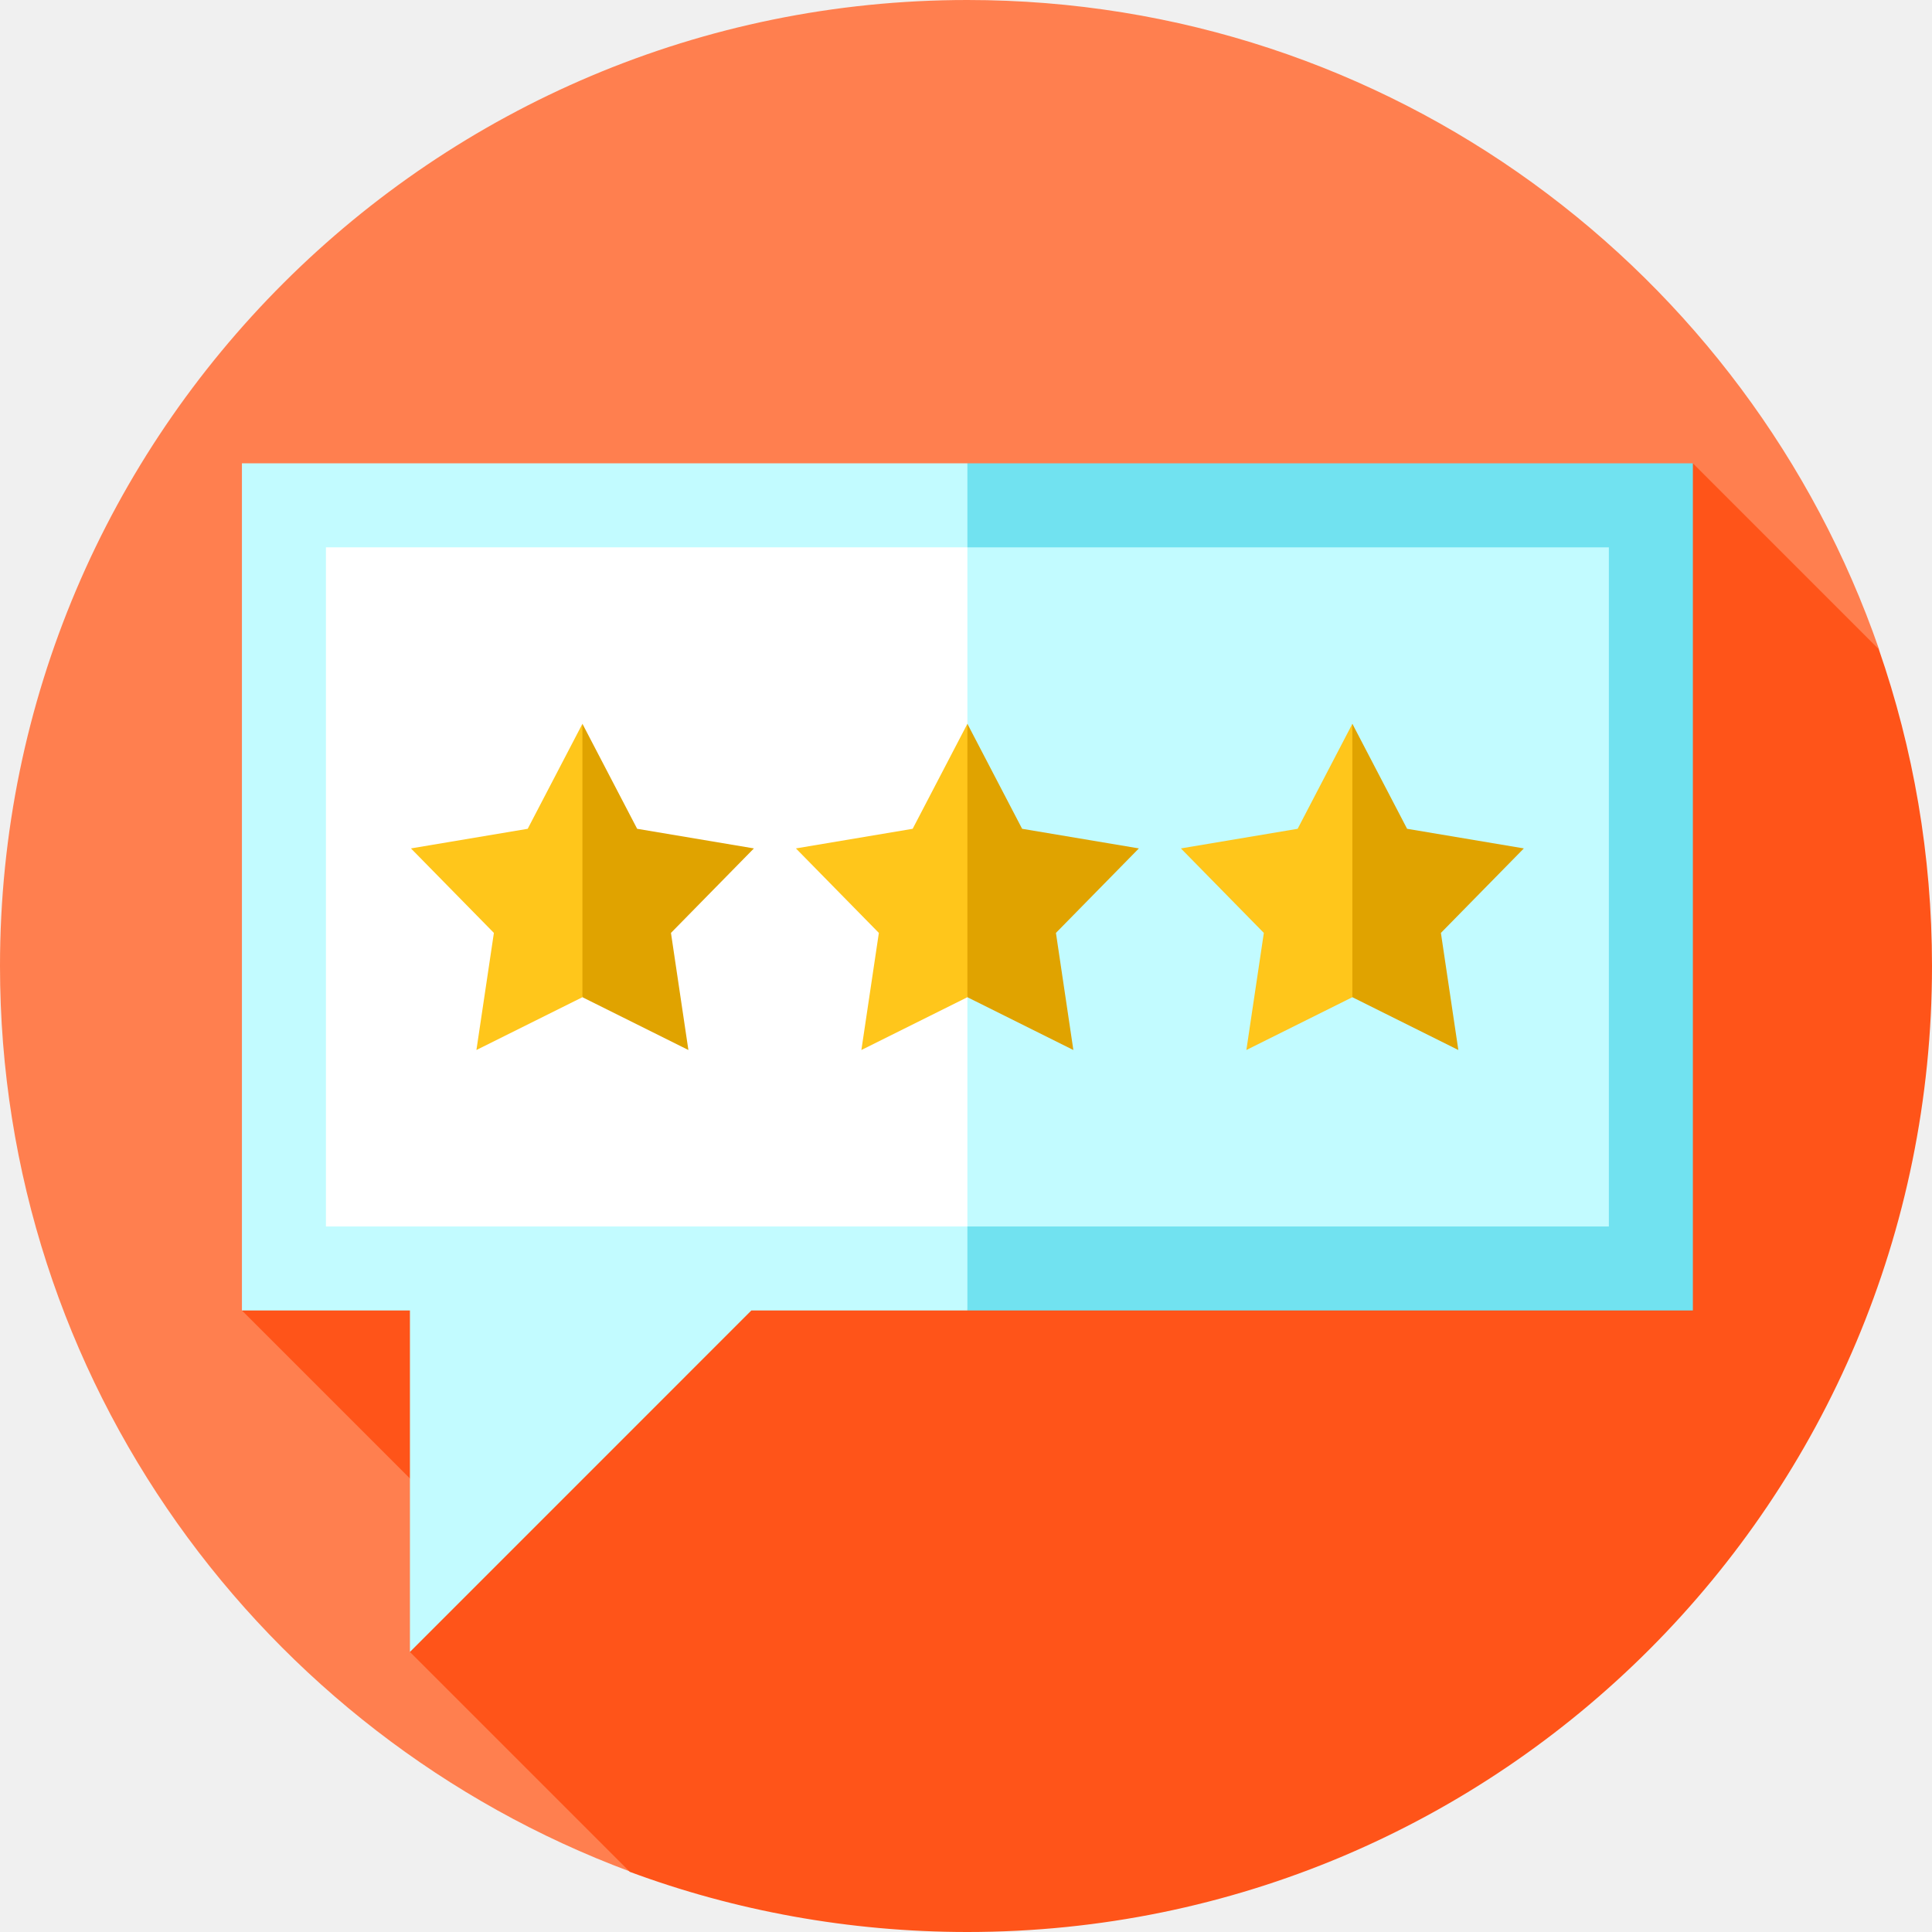
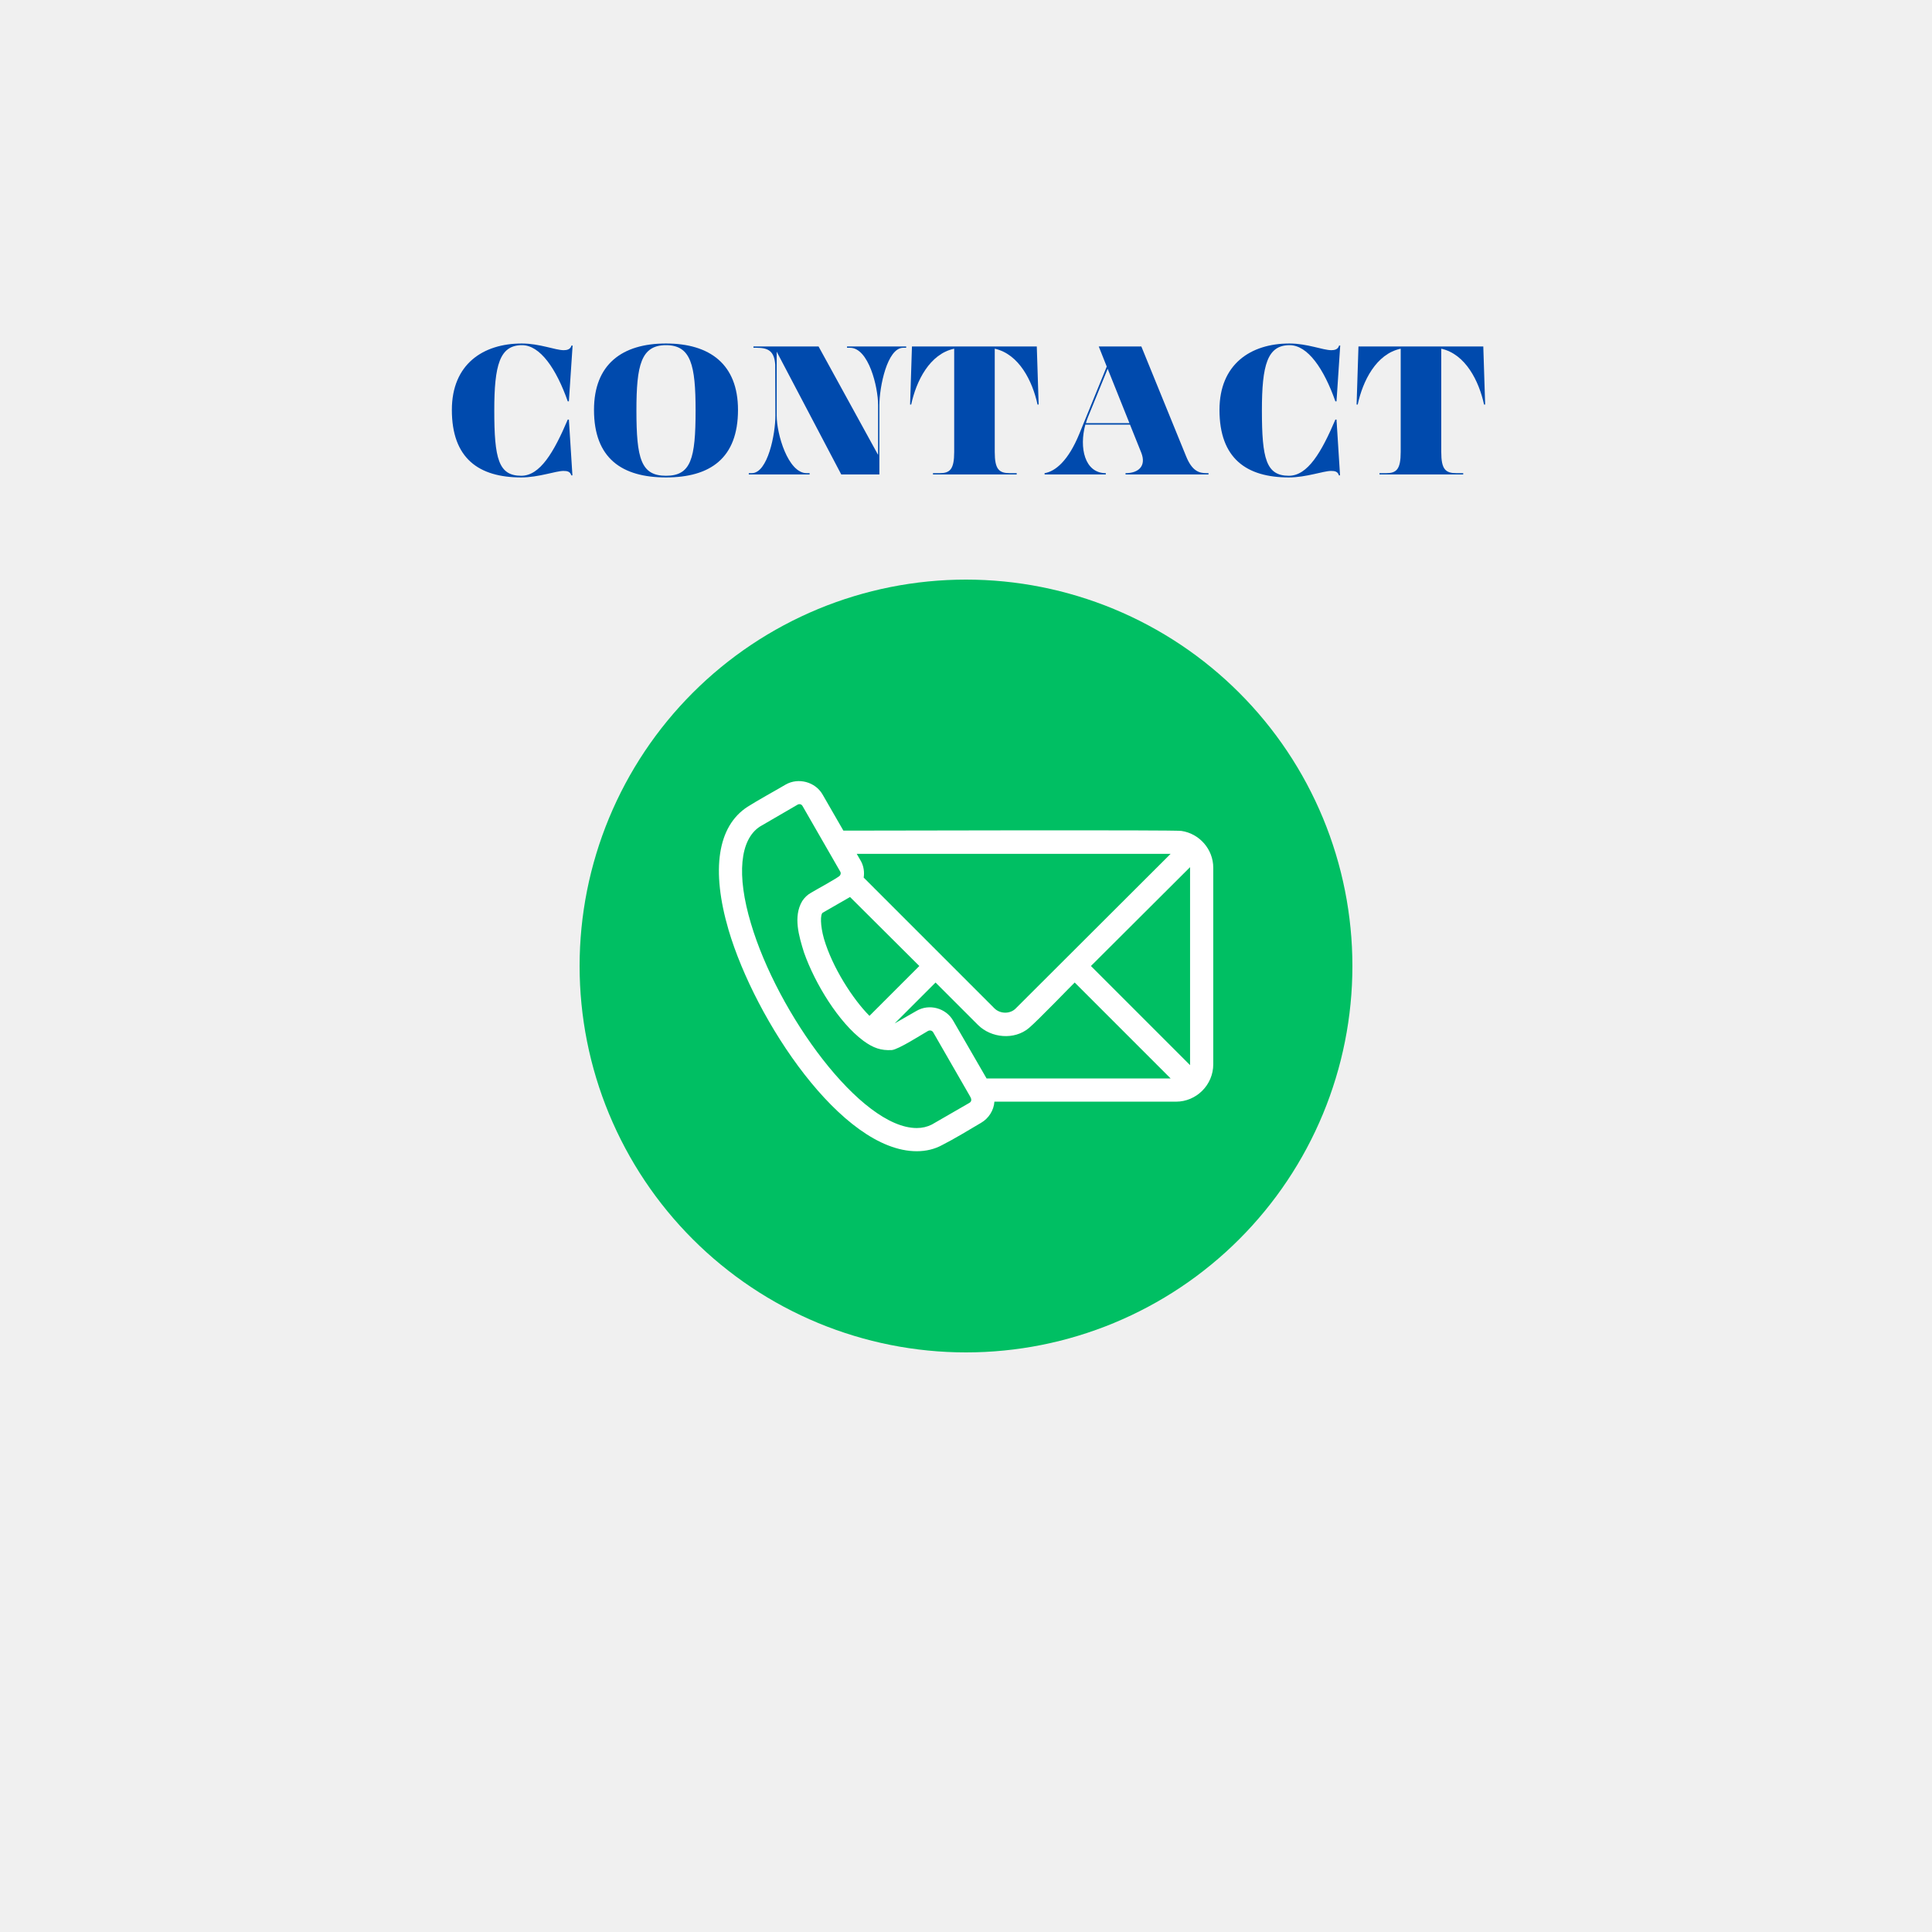
- <svg xmlns="http://www.w3.org/2000/svg" version="1.1" id="Layer_1" viewBox="0 0 460 460" xml:space="preserve">
-   <g>
-     <path style="fill:#FF7F4F;" d="M230.333,0C103.308,0,0,102.974,0,230c0,98.785,62.479,183.024,150.004,215.598l297.381-291.024   C416.25,64.595,330.94,0,230.333,0z" />
-     <path style="fill:#FF5419;" d="M460,230c0-26.416-4.467-51.784-12.663-75.41l-44.274-44.274l-345.46,201.7l50.785,50.785   l-10.785,30.515l52.366,52.367C174.895,454.935,202.187,460,230.332,460C357.358,460,460,357.026,460,230z" />
-     <polygon style="fill:#71E2F0;" points="403.063,110.317 403.063,312.017 230.332,312.017 200.003,211.167 230.332,110.317  " />
-     <polygon style="fill:#C2FBFF;" points="230.332,110.317 230.332,312.017 178.893,312.017 97.603,393.317 97.603,312.017    57.603,312.017 57.603,110.317  " />
-     <polygon style="fill:#C2FBFF;" points="383.063,130.317 383.063,292.017 230.332,292.017 210.333,211.167 230.332,130.317  " />
-     <rect x="77.603" y="130.317" style="fill:#FFFFFF;" width="152.729" height="161.7" />
-     <polygon style="fill:#E0A300;" points="362.823,202.002 343.073,222.122 347.223,250.002 321.993,237.432 311.993,214.882    321.993,172.332 335.023,197.332  " />
-     <polygon style="fill:#FFC61B;" points="321.993,172.332 321.993,237.432 296.753,250.002 300.913,222.122 281.163,202.002    308.963,197.332  " />
-     <polygon style="fill:#E0A300;" points="271.162,202.002 251.412,222.122 255.562,250.002 230.332,237.432 220.332,214.882    230.332,172.332 243.362,197.332  " />
-     <polygon style="fill:#FFC61B;" points="230.332,172.332 230.332,237.432 205.092,250.002 209.252,222.122 189.502,202.002    217.302,197.332  " />
-     <polygon style="fill:#E0A300;" points="179.503,202.002 159.753,222.122 163.903,250.002 138.673,237.432 128.673,214.882    138.673,172.332 151.703,197.332  " />
-     <polygon style="fill:#FFC61B;" points="138.673,172.332 138.673,237.432 113.433,250.002 117.593,222.122 97.843,202.002    125.643,197.332  " />
+ <svg xmlns="http://www.w3.org/2000/svg" width="1080" zoomAndPan="magnify" viewBox="0 0 810 810" height="1080" preserveAspectRatio="xMidYMid meet" version="1.0">
+   <defs>
+     <g />
+   </defs>
+   <path fill="#00bf63" d="M 567 405 C 567 407.652 566.934 410.301 566.805 412.949 C 566.676 415.598 566.48 418.242 566.219 420.879 C 565.961 423.516 565.637 426.148 565.246 428.77 C 564.859 431.395 564.406 434.004 563.887 436.605 C 563.371 439.203 562.789 441.789 562.145 444.363 C 561.5 446.934 560.793 449.488 560.023 452.027 C 559.254 454.562 558.422 457.078 557.531 459.574 C 556.637 462.074 555.684 464.547 554.668 466.996 C 553.652 469.445 552.578 471.867 551.445 474.266 C 550.312 476.66 549.121 479.027 547.871 481.367 C 546.621 483.703 545.316 486.012 543.953 488.285 C 542.59 490.559 541.172 492.797 539.699 495.004 C 538.227 497.207 536.699 499.375 535.121 501.504 C 533.539 503.633 531.91 505.723 530.227 507.773 C 528.547 509.82 526.816 511.828 525.035 513.793 C 523.254 515.758 521.426 517.676 519.551 519.551 C 517.676 521.426 515.758 523.254 513.793 525.035 C 511.828 526.816 509.82 528.547 507.773 530.227 C 505.723 531.91 503.633 533.539 501.504 535.121 C 499.375 536.699 497.207 538.227 495.004 539.699 C 492.797 541.172 490.559 542.59 488.285 543.953 C 486.012 545.316 483.703 546.621 481.367 547.871 C 479.027 549.121 476.66 550.312 474.266 551.445 C 471.867 552.578 469.445 553.652 466.996 554.668 C 464.547 555.684 462.074 556.637 459.574 557.531 C 457.078 558.422 454.562 559.254 452.027 560.023 C 449.488 560.793 446.934 561.5 444.363 562.145 C 441.789 562.789 439.203 563.371 436.605 563.887 C 434.004 564.406 431.395 564.859 428.77 565.246 C 426.148 565.637 423.516 565.961 420.879 566.219 C 418.242 566.48 415.598 566.676 412.949 566.805 C 410.301 566.934 407.652 567 405 567 C 402.348 567 399.699 566.934 397.051 566.805 C 394.402 566.676 391.758 566.48 389.121 566.219 C 386.484 565.961 383.852 565.637 381.23 565.246 C 378.605 564.859 375.996 564.406 373.395 563.887 C 370.797 563.371 368.207 562.789 365.637 562.145 C 363.066 561.5 360.512 560.793 357.973 560.023 C 355.438 559.254 352.922 558.422 350.422 557.531 C 347.926 556.637 345.453 555.684 343.004 554.668 C 340.555 553.652 338.133 552.578 335.734 551.445 C 333.34 550.312 330.973 549.121 328.633 547.871 C 326.297 546.621 323.988 545.316 321.715 543.953 C 319.441 542.59 317.203 541.172 314.996 539.699 C 312.793 538.227 310.625 536.699 308.496 535.121 C 306.367 533.539 304.277 531.91 302.227 530.227 C 300.18 528.547 298.172 526.816 296.207 525.035 C 294.242 523.254 292.324 521.426 290.449 519.551 C 288.574 517.676 286.746 515.758 284.965 513.793 C 283.184 511.828 281.453 509.82 279.773 507.773 C 278.09 505.723 276.461 503.633 274.879 501.504 C 273.301 499.375 271.773 497.207 270.301 495.004 C 268.828 492.797 267.41 490.559 266.047 488.285 C 264.684 486.012 263.379 483.703 262.129 481.367 C 260.879 479.027 259.688 476.66 258.555 474.266 C 257.422 471.867 256.348 469.445 255.332 466.996 C 254.316 464.547 253.363 462.074 252.469 459.574 C 251.578 457.078 250.746 454.562 249.977 452.027 C 249.207 449.488 248.5 446.934 247.855 444.363 C 247.211 441.789 246.629 439.203 246.113 436.605 C 245.594 434.004 245.141 431.395 244.754 428.77 C 244.363 426.148 244.039 423.516 243.781 420.879 C 243.52 418.242 243.324 415.598 243.195 412.949 C 243.066 410.301 243 407.652 243 405 C 243 402.348 243.066 399.699 243.195 397.051 C 243.324 394.402 243.52 391.758 243.781 389.121 C 244.039 386.484 244.363 383.852 244.754 381.23 C 245.141 378.605 245.594 375.996 246.113 373.395 C 246.629 370.797 247.211 368.211 247.855 365.637 C 248.5 363.066 249.207 360.512 249.977 357.973 C 250.746 355.438 251.578 352.922 252.469 350.426 C 253.363 347.926 254.316 345.453 255.332 343.004 C 256.348 340.555 257.422 338.133 258.555 335.734 C 259.688 333.34 260.879 330.973 262.129 328.633 C 263.379 326.297 264.684 323.988 266.047 321.715 C 267.41 319.441 268.828 317.203 270.301 314.996 C 271.773 312.793 273.301 310.625 274.879 308.496 C 276.461 306.367 278.09 304.277 279.773 302.227 C 281.453 300.18 283.184 298.172 284.965 296.207 C 286.746 294.242 288.574 292.324 290.449 290.449 C 292.324 288.574 294.242 286.746 296.207 284.965 C 298.172 283.184 300.18 281.453 302.227 279.773 C 304.277 278.09 306.367 276.461 308.496 274.879 C 310.625 273.301 312.793 271.773 314.996 270.301 C 317.203 268.828 319.441 267.41 321.715 266.047 C 323.988 264.684 326.297 263.379 328.633 262.129 C 330.973 260.879 333.34 259.688 335.734 258.555 C 338.133 257.422 340.555 256.348 343.004 255.332 C 345.453 254.316 347.926 253.363 350.422 252.469 C 352.922 251.578 355.438 250.746 357.973 249.977 C 360.512 249.207 363.066 248.5 365.637 247.855 C 368.207 247.211 370.797 246.629 373.395 246.113 C 375.996 245.594 378.605 245.141 381.23 244.754 C 383.852 244.363 386.484 244.039 389.121 243.781 C 391.758 243.52 394.402 243.324 397.051 243.195 C 399.699 243.066 402.348 243 405 243 C 407.652 243 410.301 243.066 412.949 243.195 C 415.598 243.324 418.242 243.52 420.879 243.781 C 423.516 244.039 426.148 244.363 428.77 244.754 C 431.395 245.141 434.004 245.594 436.605 246.113 C 439.203 246.629 441.789 247.211 444.363 247.855 C 446.934 248.5 449.488 249.207 452.027 249.977 C 454.562 250.746 457.078 251.578 459.574 252.469 C 462.074 253.363 464.547 254.316 466.996 255.332 C 469.445 256.348 471.867 257.422 474.266 258.555 C 476.66 259.688 479.027 260.879 481.367 262.129 C 483.703 263.379 486.012 264.684 488.285 266.047 C 490.559 267.41 492.797 268.828 495.004 270.301 C 497.207 271.773 499.375 273.301 501.504 274.879 C 503.633 276.461 505.723 278.09 507.773 279.773 C 509.82 281.453 511.828 283.184 513.793 284.965 C 515.758 286.746 517.676 288.574 519.551 290.449 C 521.426 292.324 523.254 294.242 525.035 296.207 C 526.816 298.172 528.547 300.18 530.227 302.227 C 531.91 304.277 533.539 306.367 535.121 308.496 C 536.699 310.625 538.227 312.793 539.699 314.996 C 541.172 317.203 542.59 319.441 543.953 321.715 C 545.316 323.988 546.621 326.297 547.871 328.633 C 549.121 330.973 550.312 333.34 551.445 335.734 C 552.578 338.133 553.652 340.555 554.668 343.004 C 555.684 345.453 556.637 347.926 557.531 350.426 C 558.422 352.922 559.254 355.438 560.023 357.973 C 560.793 360.512 561.5 363.066 562.145 365.637 C 562.789 368.211 563.371 370.797 563.887 373.395 C 564.406 375.996 564.859 378.605 565.246 381.23 C 565.637 383.852 565.961 386.484 566.219 389.121 C 566.48 391.758 566.676 394.402 566.805 397.051 C 566.934 399.699 567 402.348 567 405 Z M 567 405 " fill-opacity="1" fill-rule="nonzero" />
+   <path fill="#ffffff" d="M 409.984 429.672 L 392.238 411.926 L 375.105 429.062 L 384.219 423.836 C 389.566 420.676 396.613 422.621 399.652 427.969 L 413.629 452.152 L 490.801 452.152 L 450.574 411.926 C 450.211 412.172 435.02 427.969 431.371 431.008 C 425.297 436.113 415.574 435.262 409.984 429.672 Z M 384.34 482.656 C 352.863 482.656 316.648 427.727 305.465 389.93 C 298.055 364.652 300.848 346.422 313.367 338.281 C 317.742 335.484 324.668 331.719 329.406 328.922 C 334.754 325.883 341.805 327.828 344.844 333.055 L 353.594 348.246 C 368.176 348.246 492.016 347.879 495.297 348.367 C 502.832 349.461 508.664 356.023 508.664 363.801 L 508.664 446.199 C 508.664 454.949 501.496 461.875 493.109 461.875 L 416.91 461.875 C 416.668 465.523 414.48 468.926 411.32 470.746 C 406.824 473.422 399.531 477.797 395.156 479.984 C 391.875 481.809 388.23 482.656 384.34 482.656 Z M 318.594 346.543 C 310.207 352.012 308.746 366.84 314.824 387.137 C 326.004 424.93 360.883 472.934 384.34 472.934 C 386.648 472.934 388.715 472.449 390.66 471.477 L 406.457 462.363 C 407.672 461.633 407.188 460.418 406.578 459.445 L 391.266 432.832 C 390.781 431.98 389.809 431.859 389.078 432.223 C 386.285 433.801 376.684 440 373.887 440.242 C 369.391 440.488 366.109 439.395 361.977 436.355 C 351.648 428.699 341.684 412.414 337.066 399.289 C 335 392.605 332.445 384.34 336.336 377.777 C 337.309 376.32 338.523 375.105 340.102 374.254 C 341.441 373.402 351.527 367.934 352.133 367.082 C 352.5 366.598 352.621 365.867 352.254 365.383 L 336.457 337.914 C 335.973 337.066 335 336.941 334.27 337.43 Z M 498.941 446.562 L 498.941 363.559 L 457.379 405 Z M 361.008 361.129 C 362.102 363.195 362.465 365.625 362.102 367.934 L 416.91 422.742 C 419.34 425.176 423.594 425.176 425.902 422.742 L 490.801 357.969 L 359.184 357.969 Z M 356.387 376.074 L 344.965 382.637 C 343.871 383.246 343.871 387.984 345.449 393.574 C 348.973 405.609 357.602 418.977 364.531 425.902 L 385.434 405 Z M 356.387 376.074 " fill-opacity="1" fill-rule="evenodd" />
+   <g fill="#004aad" fill-opacity="1">
+     <g transform="translate(185.1562, 198.9205)">
+       <g>
+         <path d="M 33.383 1.246 C 15.602 1.246 4.289 -6.707 4.289 -27.066 C 4.289 -46.176 17.316 -54.91 33.617 -54.91 C 41.105 -54.91 47.656 -52.105 51.168 -52.105 C 52.414 -52.105 53.977 -52.34 54.445 -54.055 L 54.91 -54.055 L 53.352 -30.652 L 52.883 -30.652 C 48.047 -44.383 41.262 -54.211 33.695 -54.211 C 24.336 -54.211 22.074 -45.863 22.074 -26.832 C 22.074 -6.551 23.867 0.547 33.383 0.547 C 41.262 0.547 47.035 -9.281 52.883 -23.012 L 53.352 -23.012 L 54.836 0.391 L 54.367 0.391 C 53.898 -1.246 52.648 -1.48 51.09 -1.48 C 47.812 -1.48 40.715 1.246 33.383 1.246 Z M 33.383 1.246 " />
+       </g>
+     </g>
+   </g>
+   <g fill="#004aad" fill-opacity="1">
+     <g transform="translate(244.7483, 198.9205)">
+       <g>
+         <path d="M 34.477 1.246 C 16.066 1.246 4.289 -6.707 4.289 -27.066 C 4.289 -46.176 16.066 -54.91 34.477 -54.91 C 52.883 -54.91 64.66 -46.176 64.66 -27.066 C 64.66 -6.707 52.883 1.246 34.477 1.246 Z M 34.477 -54.211 C 24.023 -54.211 22.074 -45.863 22.074 -26.832 C 22.074 -6.551 24.023 0.547 34.477 0.547 C 44.93 0.547 46.879 -6.551 46.879 -26.832 C 46.879 -45.863 44.93 -54.211 34.477 -54.211 Z M 34.477 -54.211 " />
+       </g>
+     </g>
+   </g>
+   <g fill="#004aad" fill-opacity="1">
+     <g transform="translate(313.7004, 198.9205)">
+       <g>
+         <path d="M 41.418 -53.664 L 41.418 -53.117 L 42.664 -53.117 C 50.465 -53.117 54.445 -36.738 54.445 -29.016 L 54.445 -8.191 L 29.484 -53.664 L 2.184 -53.664 L 2.184 -53.117 L 3.434 -53.117 C 8.348 -53.117 10.922 -51.793 11.309 -46.02 L 11.387 -24.648 C 11.387 -16.926 8.191 -0.547 1.48 -0.547 L 0.234 -0.547 L 0.234 0 L 25.738 0 L 25.738 -0.547 L 24.492 -0.547 C 16.691 -0.547 11.934 -16.926 11.934 -24.648 L 11.934 -51.48 L 39 0 L 54.988 0 L 54.988 -29.016 C 54.988 -36.738 58.266 -53.117 64.973 -53.117 L 66.223 -53.117 L 66.223 -53.664 Z M 41.418 -53.664 " />
+       </g>
+     </g>
+   </g>
+   <g fill="#004aad" fill-opacity="1">
+     <g transform="translate(379.3764, 198.9205)">
+       <g>
+         <path d="M 55.613 -29.328 L 56.082 -29.328 L 55.301 -53.664 L 2.965 -53.664 L 2.184 -29.328 L 2.652 -29.328 C 4.758 -39.156 10.375 -50.543 20.672 -52.727 L 20.672 -9.438 C 20.672 -2.105 18.875 -0.547 14.586 -0.547 L 11.777 -0.547 L 11.777 0 L 46.879 0 L 46.879 -0.547 L 44.07 -0.547 C 39.469 -0.547 37.676 -2.105 37.676 -9.438 L 37.676 -52.727 C 47.891 -50.465 53.508 -39.078 55.613 -29.328 Z M 55.613 -29.328 " />
+       </g>
+     </g>
+   </g>
+   <g fill="#004aad" fill-opacity="1">
+     <g transform="translate(437.6425, 198.9205)">
+       <g>
+         <path d="M 68.25 -0.547 C 65.129 -0.547 62.164 -1.324 59.594 -7.723 L 40.871 -53.664 L 23.012 -53.664 L 26.363 -45.238 L 14.82 -16.926 C 10.219 -5.695 4.758 -1.246 0.312 -0.547 L 0.312 0 L 25.973 0 L 25.973 -0.547 C 17.082 -0.547 14.742 -11.23 17.395 -20.902 L 36.113 -20.902 L 40.871 -9.047 C 42.977 -3.59 39.781 -0.547 34.242 -0.547 L 34.242 0 L 69.031 0 L 69.031 -0.547 Z M 17.629 -21.527 C 17.863 -22.387 18.176 -23.242 18.484 -24.023 L 26.754 -44.305 L 35.879 -21.527 Z M 17.629 -21.527 " />
+       </g>
+     </g>
+   </g>
+   <g fill="#004aad" fill-opacity="1">
+     <g transform="translate(506.9845, 198.9205)">
+       <g>
+         <path d="M 33.383 1.246 C 15.602 1.246 4.289 -6.707 4.289 -27.066 C 4.289 -46.176 17.316 -54.91 33.617 -54.91 C 41.105 -54.91 47.656 -52.105 51.168 -52.105 C 52.414 -52.105 53.977 -52.34 54.445 -54.055 L 54.91 -54.055 L 53.352 -30.652 L 52.883 -30.652 C 48.047 -44.383 41.262 -54.211 33.695 -54.211 C 24.336 -54.211 22.074 -45.863 22.074 -26.832 C 22.074 -6.551 23.867 0.547 33.383 0.547 C 41.262 0.547 47.035 -9.281 52.883 -23.012 L 53.352 -23.012 L 54.836 0.391 L 54.367 0.391 C 53.898 -1.246 52.648 -1.48 51.09 -1.48 C 47.812 -1.48 40.715 1.246 33.383 1.246 Z M 33.383 1.246 " />
+       </g>
+     </g>
+   </g>
+   <g fill="#004aad" fill-opacity="1">
+     <g transform="translate(566.5766, 198.9205)">
+       <g>
+         <path d="M 55.613 -29.328 L 56.082 -29.328 L 55.301 -53.664 L 2.965 -53.664 L 2.184 -29.328 L 2.652 -29.328 C 4.758 -39.156 10.375 -50.543 20.672 -52.727 L 20.672 -9.438 C 20.672 -2.105 18.875 -0.547 14.586 -0.547 L 11.777 -0.547 L 11.777 0 L 46.879 0 L 46.879 -0.547 L 44.07 -0.547 C 39.469 -0.547 37.676 -2.105 37.676 -9.438 L 37.676 -52.727 C 47.891 -50.465 53.508 -39.078 55.613 -29.328 Z M 55.613 -29.328 " />
+       </g>
+     </g>
  </g>
</svg>
